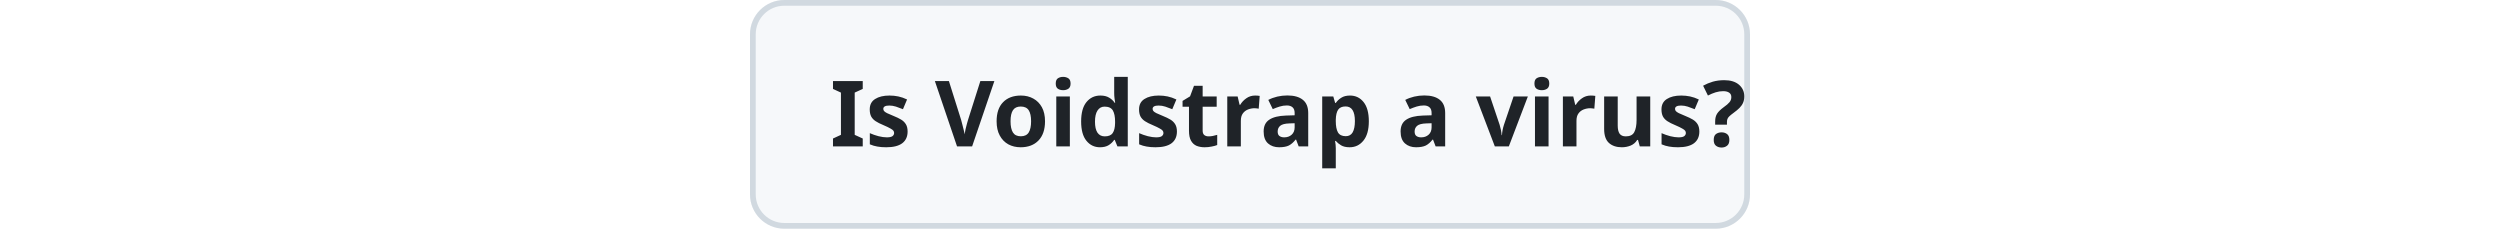
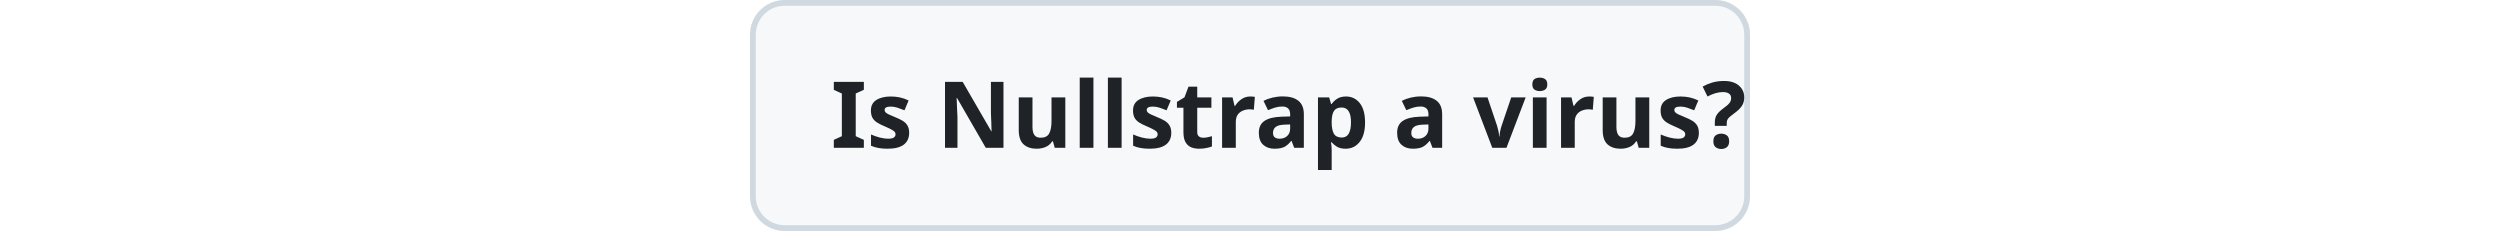
- <svg xmlns="http://www.w3.org/2000/svg" width="100%" height="40" role="img" aria-label="Is Voidstrap a virus?">
+ <svg xmlns="http://www.w3.org/2000/svg" width="100%" height="40" role="img" aria-label="Is Nullstrap a virus?">
  <style>
    text { font-family: -apple-system,BlinkMacSystemFont,'Segoe UI','Noto Sans',Helvetica,Arial,sans-serif; font-size: 16px; font-weight: 600; }
    @media (max-width: 196px) { text { font-size: 14px; } }
    @media (max-width: 175px) { text { font-size: 12px; } }
  </style>
  <clipPath id="c">
    <rect width="100%" height="100%" rx="6" />
  </clipPath>
  <rect width="100%" height="100%" rx="6" fill="#f6f8fa" stroke="#d1d9e0" stroke-width="2" clip-path="url(#c)" />
-   <text x="14" y="50%" dy="0.35em" fill="#1f2328">Is Voidstrap a virus?</text>
+   <text x="14" y="50%" dy="0.35em" fill="#1f2328">Is Nullstrap a virus?</text>
</svg>
